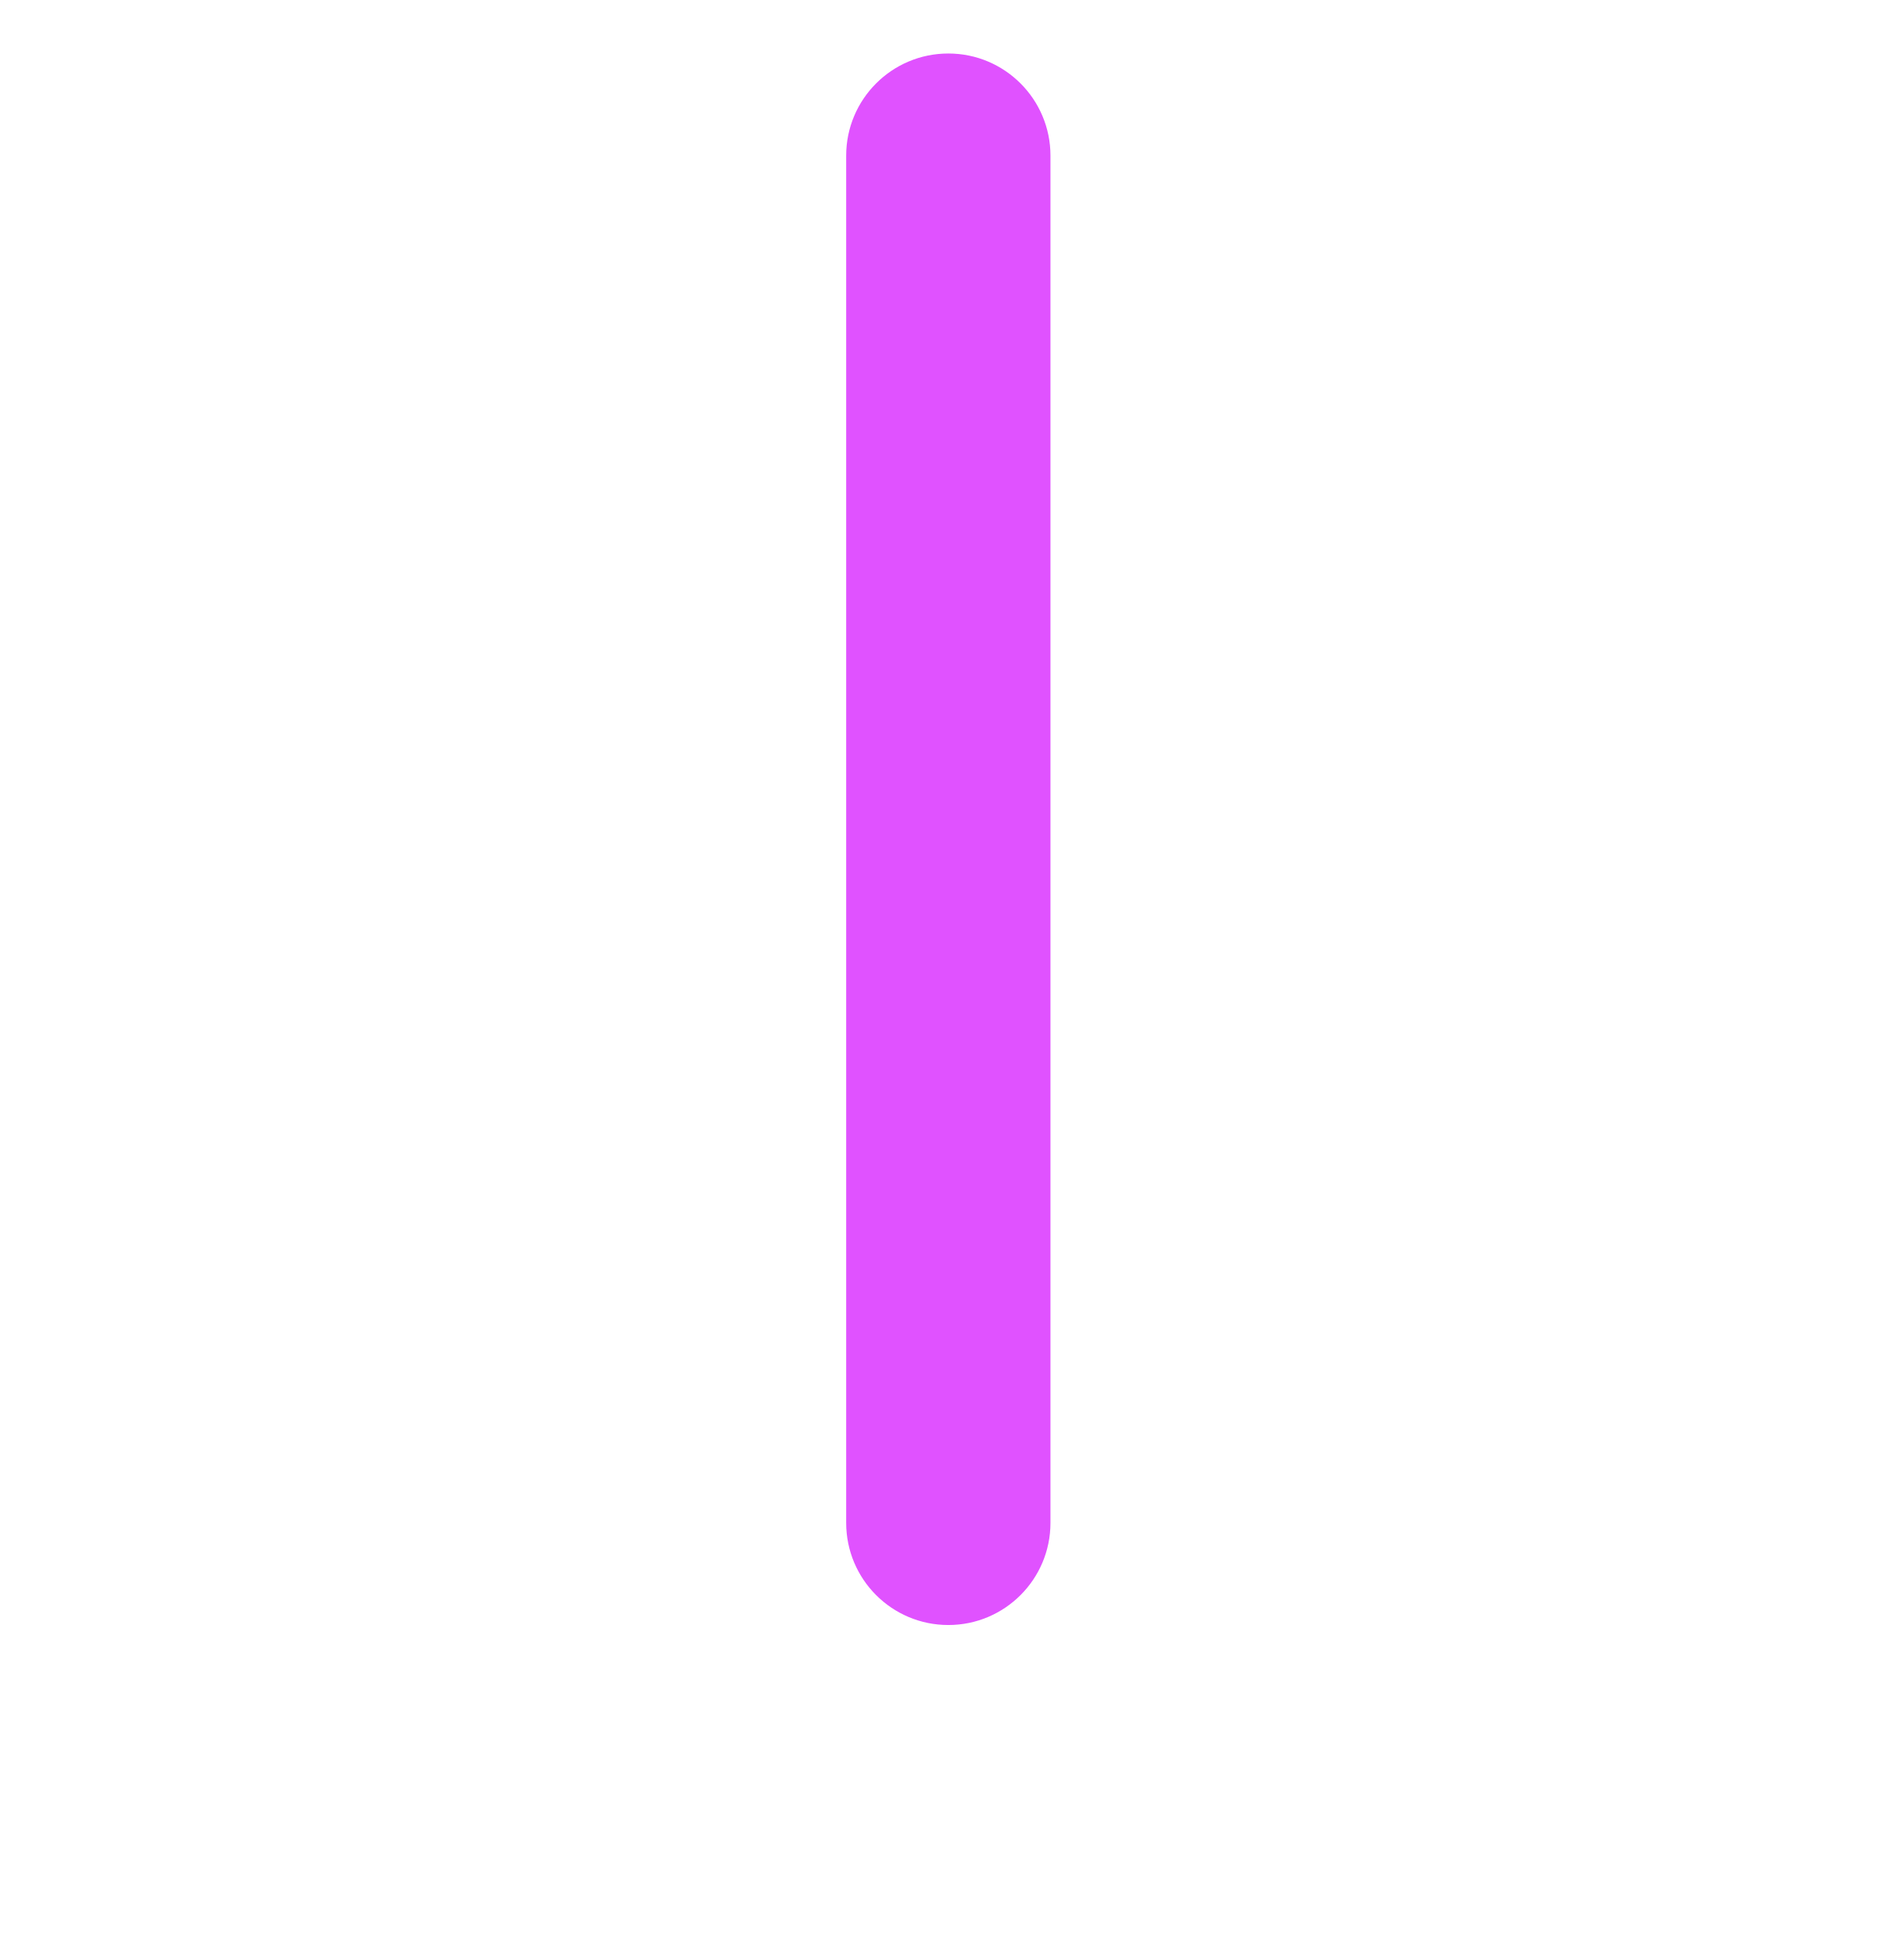
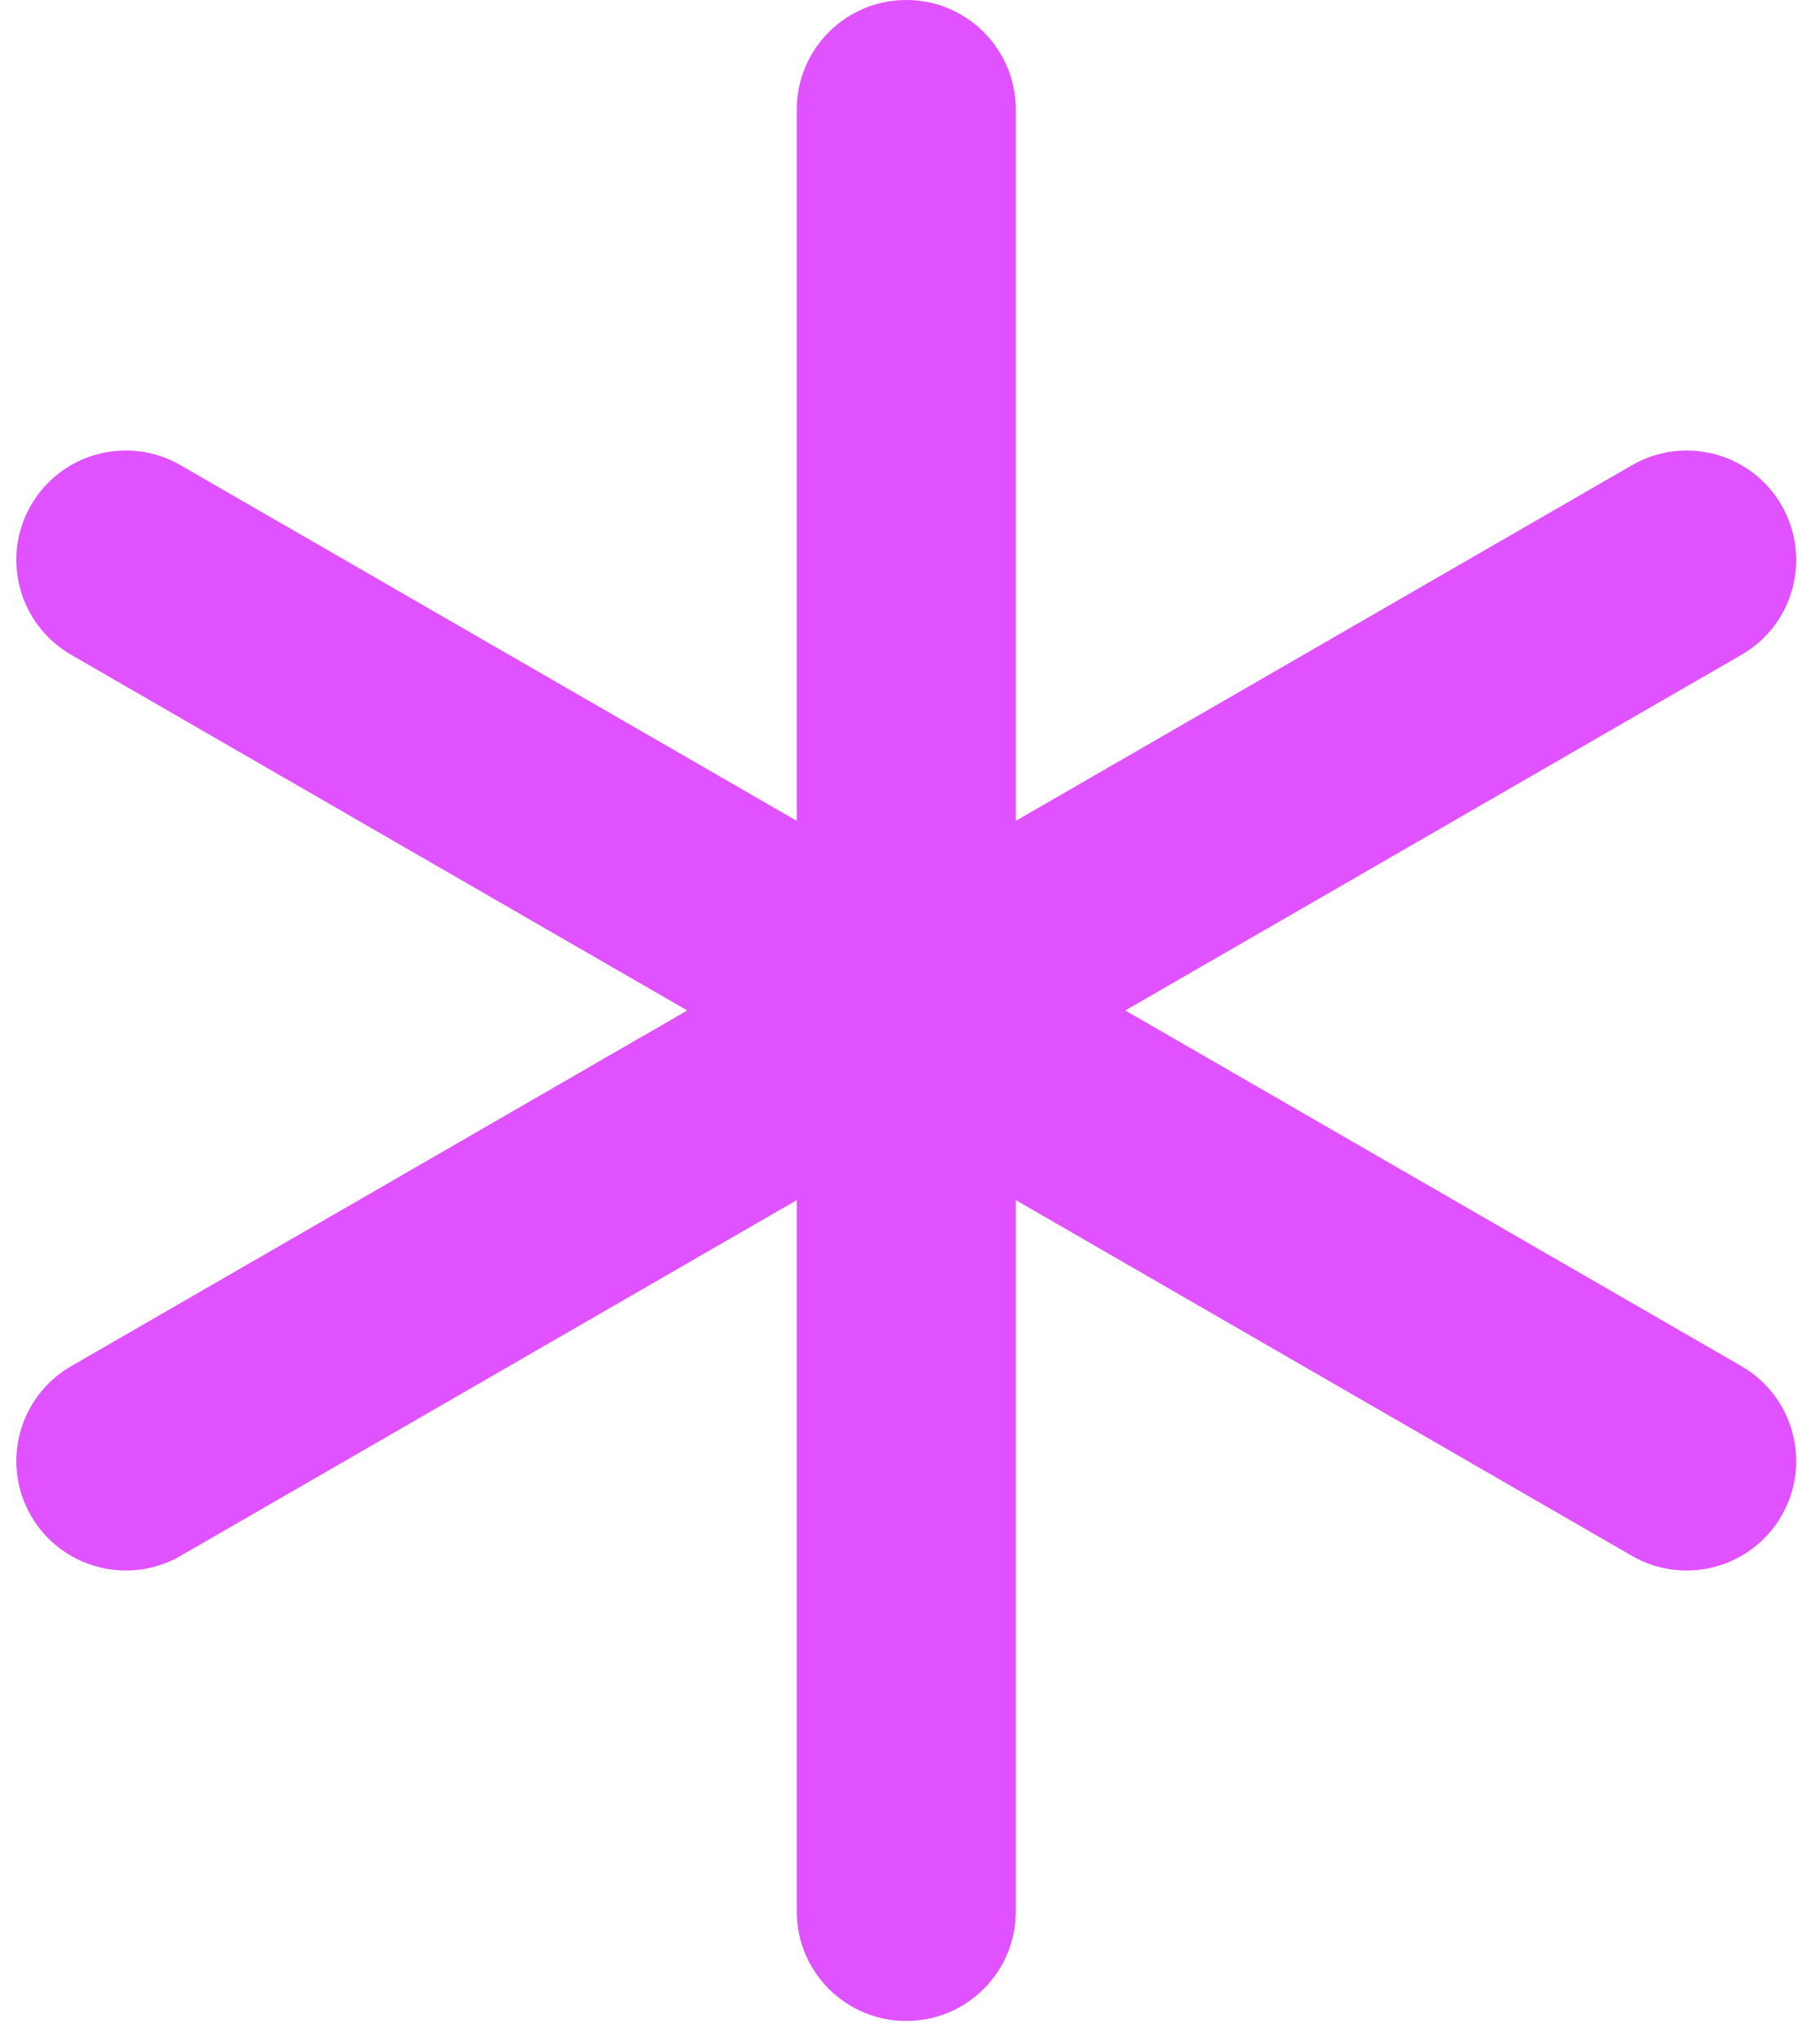
- <svg xmlns="http://www.w3.org/2000/svg" xmlns:xlink="http://www.w3.org/1999/xlink" width="37" height="38" viewBox="0 0 37 38" fill="none">
-   <g id="Repeat group 1_inner" data-figma-trr="r6u0.2-0f">
-     <rect x="16.449" y="1.04" width="3.971" height="30.546" rx="1.986" fill="#E052FF" />
-   </g>
-   <use xlink:href="#Repeat%20group%201_inner" transform="translate(25.1825 -6.74764) rotate(60)" />
-   <use xlink:href="#Repeat%20group%201_inner" transform="translate(43.6174 11.6873) rotate(120)" />
-   <use xlink:href="#Repeat%20group%201_inner" transform="translate(36.8698 36.8698) rotate(-180)" />
-   <use xlink:href="#Repeat%20group%201_inner" transform="translate(11.6872 43.6174) rotate(-120)" />
-   <use xlink:href="#Repeat%20group%201_inner" transform="translate(-6.74764 25.1825) rotate(-60)" />
+ <svg xmlns="http://www.w3.org/2000/svg" width="33" height="37" viewBox="0 0 33 37" fill="none">
+   <path d="M16.435 0C17.532 0 18.42 0.889 18.421 1.985V14.888L29.594 8.438C30.544 7.889 31.759 8.214 32.307 9.164C32.855 10.114 32.53 11.328 31.581 11.876L26.297 14.926C26.294 14.927 26.292 14.929 26.29 14.931L20.406 18.327L31.581 24.779C32.53 25.328 32.855 26.542 32.307 27.491C31.759 28.441 30.544 28.767 29.594 28.219L18.421 21.767V34.67C18.421 35.766 17.532 36.655 16.435 36.655C15.339 36.655 14.449 35.767 14.449 34.67V21.767L3.275 28.219C2.325 28.767 1.11 28.441 0.562 27.491C0.014 26.542 0.34 25.328 1.29 24.779L6.571 21.73C6.574 21.728 6.577 21.726 6.58 21.725L12.463 18.327L6.58 14.931C6.577 14.929 6.575 14.927 6.572 14.926L1.29 11.876C0.34 11.328 0.014 10.114 0.562 9.164C1.11 8.214 2.325 7.889 3.275 8.438L14.449 14.888V1.985C14.449 0.889 15.339 0 16.435 0Z" fill="#E052FF" />
</svg>
